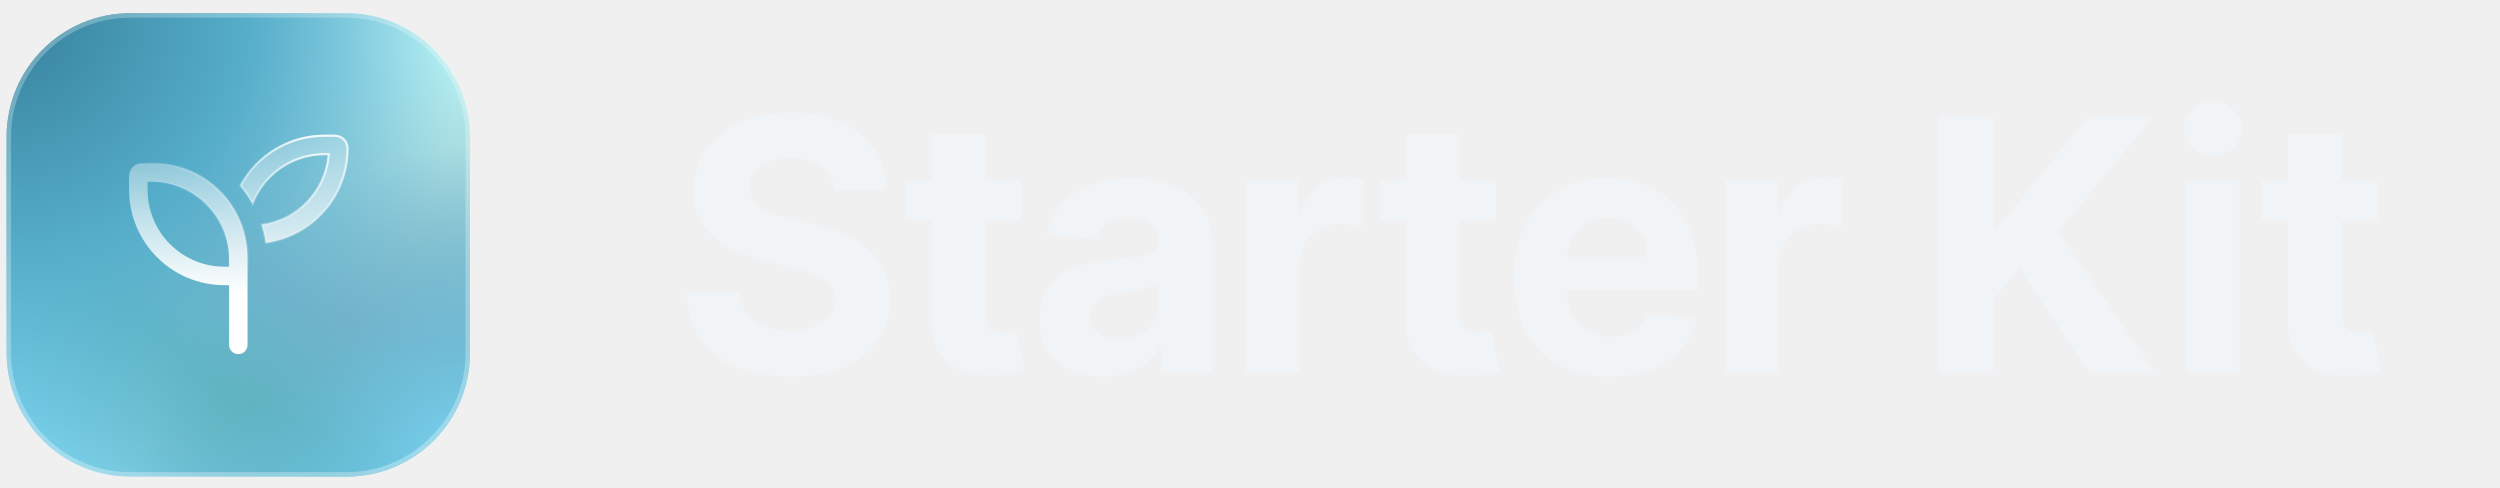
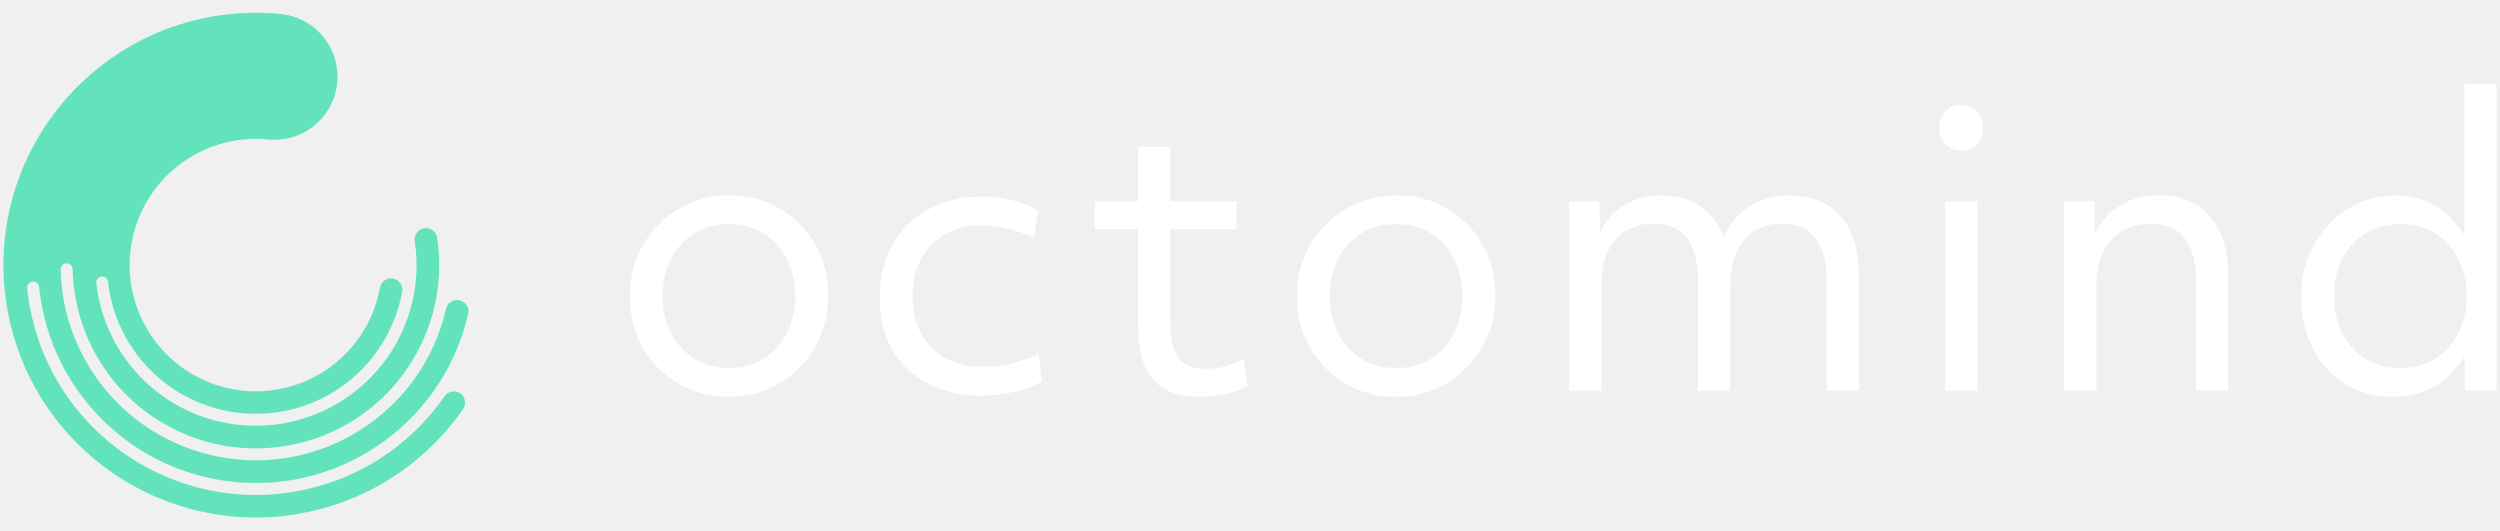
- <svg xmlns="http://www.w3.org/2000/svg" width="1133" height="221" viewBox="0 0 1133 221" fill="none">
-   <rect x="3" y="6" width="210" height="210" rx="56" fill="white" />
-   <rect x="3" y="6" width="210" height="210" rx="56" fill="url(#paint0_radial_3545_15)" />
-   <rect x="3" y="6" width="210" height="210" rx="56" fill="url(#paint1_radial_3545_15)" />
-   <rect x="3" y="6" width="210" height="210" rx="56" fill="url(#paint2_radial_3545_15)" />
-   <g clip-path="url(#clip0_3545_15)">
-     <path d="M120.499 110.045C120.109 107.239 119.504 104.509 118.684 101.854C134.822 99.796 147.499 86.741 148.986 70.42L149.036 69.875H148.488H147.062C132.257 69.875 119.597 79.107 114.537 92.112C112.966 89.263 111.128 86.567 109.051 84.065C116.399 70.632 130.675 61.5 147.062 61.5H151.75C154.931 61.5 157.5 64.069 157.5 67.25C157.5 89.012 141.42 107.012 120.499 110.045ZM67.375 82.375H66.875V82.875V86C66.875 105.261 82.49 120.875 101.75 120.875H103.312H103.812V120.375V117.25C103.812 97.99 88.198 82.375 68.938 82.375H67.375ZM103.812 129.75V129.25H103.312H101.75C77.866 129.25 58.5 109.884 58.5 86V79.75C58.5 76.569 61.069 74 64.25 74H68.938C92.822 74 112.188 93.366 112.188 117.25V120.375V129.75V156.312C112.188 158.634 110.322 160.5 108 160.5C105.678 160.5 103.812 158.634 103.812 156.312V129.75Z" fill="url(#paint3_linear_3545_15)" stroke="url(#paint4_radial_3545_15)" />
+ <svg xmlns="http://www.w3.org/2000/svg" width="132" height="28" viewBox="0 0 132 28" fill="none">
+   <g clip-path="url(#clip0_13_113)">
+     <path d="M18.866 24.888C18.038 25.295 17.151 25.611 16.216 25.827C15.281 26.043 14.342 26.142 13.423 26.134C9.055 26.107 5.03 23.709 2.916 19.92C2.812 19.736 2.713 19.553 2.621 19.361C2.213 18.534 1.897 17.646 1.682 16.711C1.566 16.212 1.486 15.716 1.438 15.221C1.418 15.041 1.55 14.885 1.73 14.869C1.901 14.857 2.053 14.985 2.069 15.157C2.157 16.048 2.353 16.935 2.653 17.798C2.868 18.418 3.14 19.025 3.468 19.613C3.664 19.96 3.876 20.3 4.111 20.632C4.835 21.655 5.698 22.522 6.649 23.233C9.574 25.411 13.399 26.071 16.883 24.996C18.018 24.648 19.117 24.12 20.14 23.397C21.035 22.766 21.811 22.026 22.466 21.215C23.577 19.836 24.336 18.242 24.72 16.564C24.796 16.232 24.572 15.908 24.236 15.848C23.921 15.792 23.625 16 23.553 16.308C23.245 17.642 22.674 18.921 21.851 20.052C21.203 20.943 20.404 21.747 19.453 22.418C18.502 23.089 17.479 23.573 16.42 23.885C13.359 24.788 10.03 24.212 7.448 22.338C6.557 21.691 5.754 20.891 5.082 19.94C4.871 19.641 4.683 19.337 4.507 19.025C4.127 18.346 3.828 17.634 3.616 16.911C3.356 16.032 3.22 15.129 3.204 14.226C3.204 14.046 3.344 13.898 3.524 13.902C3.696 13.902 3.832 14.042 3.836 14.214C3.872 15.788 4.291 17.339 5.058 18.718C5.298 19.145 5.57 19.557 5.874 19.948C6.529 20.791 7.336 21.539 8.287 22.146C9.238 22.754 10.254 23.173 11.293 23.421C14.138 24.092 17.155 23.429 19.461 21.635C20.304 20.979 21.051 20.172 21.659 19.221C22.266 18.27 22.686 17.255 22.934 16.216C23.217 15.005 23.261 13.762 23.081 12.555C23.03 12.216 22.706 11.988 22.37 12.06H22.35C22.047 12.132 21.855 12.423 21.899 12.731C22.067 13.83 22.018 14.965 21.739 16.064C21.519 16.931 21.163 17.782 20.652 18.578C20.14 19.373 19.521 20.052 18.822 20.612C16.755 22.274 14.01 22.874 11.44 22.226C10.573 22.006 9.722 21.651 8.927 21.139C8.132 20.628 7.452 20.008 6.893 19.309C6.593 18.937 6.329 18.542 6.101 18.13C5.554 17.147 5.21 16.064 5.082 14.953C5.062 14.777 5.194 14.617 5.37 14.601C5.538 14.589 5.686 14.709 5.702 14.877C5.786 15.612 5.97 16.34 6.261 17.035C6.373 17.303 6.501 17.562 6.645 17.822C6.869 18.222 7.128 18.61 7.432 18.977C7.928 19.581 8.491 20.088 9.107 20.504C11.297 21.986 14.11 22.262 16.548 21.239C17.231 20.951 17.886 20.564 18.49 20.068C19.093 19.573 19.601 19.009 20.016 18.394C20.632 17.483 21.039 16.464 21.235 15.409C21.299 15.065 21.055 14.741 20.708 14.705C20.404 14.673 20.12 14.881 20.064 15.185C19.793 16.687 19.005 18.102 17.735 19.149C14.889 21.483 10.693 21.071 8.359 18.226C8.104 17.914 7.884 17.587 7.692 17.247C7.013 16.036 6.749 14.673 6.877 13.347C6.889 13.239 6.901 13.127 6.917 13.019C6.925 12.971 6.933 12.923 6.941 12.871C6.953 12.811 6.961 12.755 6.973 12.695C6.985 12.635 7.001 12.575 7.013 12.515C7.025 12.471 7.033 12.423 7.045 12.379C7.061 12.316 7.077 12.252 7.096 12.188C7.108 12.148 7.12 12.104 7.132 12.064C7.152 12 7.172 11.94 7.192 11.876C7.204 11.836 7.22 11.792 7.236 11.752C7.256 11.692 7.28 11.636 7.304 11.576C7.32 11.532 7.34 11.484 7.356 11.44C7.376 11.388 7.4 11.336 7.424 11.284C7.448 11.232 7.468 11.184 7.492 11.133C7.512 11.089 7.536 11.045 7.556 11.001C7.584 10.945 7.612 10.889 7.644 10.833C7.664 10.797 7.684 10.765 7.704 10.729C7.74 10.665 7.776 10.605 7.812 10.541C7.828 10.513 7.844 10.489 7.86 10.461C7.904 10.393 7.944 10.325 7.992 10.261C8.004 10.241 8.02 10.221 8.032 10.201C8.08 10.13 8.132 10.062 8.183 9.99C8.195 9.974 8.207 9.958 8.219 9.946C8.275 9.874 8.331 9.802 8.387 9.734C8.399 9.722 8.411 9.71 8.419 9.694C8.479 9.626 8.539 9.554 8.599 9.49C8.611 9.478 8.623 9.466 8.635 9.45C8.695 9.386 8.759 9.318 8.823 9.254C8.839 9.238 8.851 9.226 8.867 9.214C8.931 9.154 8.995 9.09 9.063 9.035C9.079 9.023 9.095 9.007 9.107 8.995C9.175 8.935 9.242 8.875 9.314 8.819C10.629 7.756 12.348 7.184 14.162 7.364C15.021 7.448 15.836 7.2 16.48 6.721C16.663 6.585 16.835 6.425 16.987 6.253C17.251 5.953 17.463 5.606 17.607 5.226C17.683 5.03 17.738 4.822 17.774 4.611C17.787 4.535 17.799 4.455 17.806 4.379C17.842 4.007 17.814 3.644 17.735 3.3C17.671 3.024 17.575 2.764 17.447 2.521C16.943 1.554 15.98 0.854 14.817 0.738C12.811 0.542 10.869 0.802 9.083 1.43C9.079 1.43 9.075 1.43 9.067 1.434C8.911 1.49 8.759 1.546 8.603 1.605C8.579 1.617 8.551 1.625 8.527 1.637C8.463 1.661 8.399 1.689 8.335 1.717C8.263 1.745 8.195 1.777 8.124 1.809C8.108 1.817 8.092 1.825 8.072 1.833C6.469 2.549 5.054 3.56 3.883 4.782C3.879 4.787 3.875 4.79 3.872 4.798C3.744 4.93 3.62 5.066 3.5 5.202C3.488 5.214 3.476 5.23 3.468 5.242C3.416 5.302 3.364 5.362 3.312 5.422C3.276 5.466 3.24 5.51 3.204 5.554C3.18 5.586 3.152 5.614 3.128 5.646C3.068 5.718 3.012 5.794 2.952 5.865C2.952 5.865 2.952 5.869 2.948 5.873C2.049 7.04 1.334 8.363 0.858 9.806C0.858 9.814 0.854 9.818 0.85 9.826C0.822 9.914 0.794 9.998 0.766 10.085C0.75 10.142 0.734 10.193 0.718 10.249C0.706 10.289 0.694 10.329 0.682 10.369C0.467 11.125 0.319 11.9 0.243 12.691C0.107 14.09 0.187 15.532 0.519 16.975C0.81 18.242 1.27 19.421 1.873 20.5C4.687 25.539 10.577 28.34 16.484 26.986C19.853 26.215 22.63 24.228 24.456 21.595C24.648 21.315 24.564 20.931 24.28 20.756C24.009 20.584 23.653 20.66 23.473 20.923C22.318 22.586 20.748 23.965 18.869 24.888H18.866Z" fill="#62E3BB" />
+     <path fill-rule="evenodd" clip-rule="evenodd" d="M130.16 20.631H131.82V4.431H130.12V12.443C129.936 12.117 129.716 11.826 129.46 11.571C129.074 11.158 128.627 10.844 128.12 10.631C127.614 10.418 127.074 10.311 126.5 10.311C125.58 10.311 124.74 10.551 123.98 11.031C123.22 11.498 122.614 12.137 122.16 12.951C121.72 13.751 121.5 14.644 121.5 15.631C121.5 16.657 121.707 17.578 122.12 18.391C122.534 19.191 123.1 19.817 123.82 20.271C124.554 20.724 125.38 20.951 126.3 20.951C127.247 20.951 128.074 20.718 128.78 20.251C129.333 19.882 129.779 19.4 130.12 18.804L130.16 20.631ZM128.56 18.951C128.04 19.271 127.434 19.431 126.74 19.431C126.06 19.431 125.454 19.271 124.92 18.951C124.4 18.631 123.987 18.184 123.68 17.611C123.387 17.038 123.24 16.378 123.24 15.631C123.24 14.884 123.387 14.224 123.68 13.651C123.987 13.078 124.4 12.631 124.92 12.311C125.454 11.991 126.06 11.831 126.74 11.831C127.434 11.831 128.04 11.991 128.56 12.311C129.08 12.631 129.487 13.078 129.78 13.651C130.087 14.224 130.24 14.884 130.24 15.631C130.24 16.378 130.087 17.038 129.78 17.611C129.487 18.184 129.08 18.631 128.56 18.951Z" fill="white" />
+     <path d="M104.4 10.631H102.7V20.631H104.4V10.631Z" fill="white" />
+     <path d="M102.38 6.751C102.38 7.097 102.487 7.384 102.7 7.611C102.927 7.837 103.207 7.951 103.54 7.951C103.887 7.951 104.167 7.837 104.38 7.611C104.594 7.384 104.7 7.097 104.7 6.751C104.7 6.404 104.594 6.117 104.38 5.891C104.167 5.664 103.887 5.551 103.54 5.551C103.207 5.551 102.927 5.664 102.7 5.891C102.487 6.117 102.38 6.404 102.38 6.751Z" fill="white" />
+     <path d="M63.387 20.951C62.254 20.951 61.421 20.651 60.887 20.051C60.354 19.438 60.087 18.484 60.087 17.191V12.091H57.807V10.631H60.087V7.751H61.787V10.631H65.287V12.091H61.787V17.051C61.787 17.904 61.934 18.524 62.227 18.911C62.534 19.284 63.021 19.471 63.687 19.471C64.034 19.471 64.361 19.431 64.667 19.351C64.987 19.258 65.321 19.124 65.667 18.951L65.867 20.371C65.561 20.558 65.187 20.698 64.747 20.791C64.321 20.898 63.867 20.951 63.387 20.951Z" fill="white" />
+     <path fill-rule="evenodd" clip-rule="evenodd" d="M43.03 18.331C42.563 19.131 41.93 19.771 41.13 20.251C40.343 20.718 39.464 20.951 38.49 20.951C37.49 20.951 36.597 20.718 35.81 20.251C35.023 19.784 34.397 19.151 33.93 18.351C33.477 17.551 33.25 16.644 33.25 15.631C33.25 14.631 33.483 13.731 33.95 12.931C34.417 12.131 35.044 11.498 35.83 11.031C36.63 10.551 37.517 10.311 38.49 10.311C39.49 10.311 40.383 10.544 41.17 11.011C41.97 11.477 42.597 12.111 43.05 12.911C43.504 13.711 43.73 14.617 43.73 15.631C43.73 16.617 43.497 17.517 43.03 18.331ZM35.43 17.611C35.737 18.184 36.15 18.631 36.67 18.951C37.203 19.271 37.81 19.431 38.49 19.431C39.184 19.431 39.79 19.271 40.31 18.951C40.83 18.631 41.237 18.184 41.53 17.611C41.837 17.038 41.99 16.378 41.99 15.631C41.99 14.884 41.837 14.224 41.53 13.651C41.237 13.078 40.83 12.631 40.31 12.311C39.79 11.991 39.184 11.831 38.49 11.831C37.81 11.831 37.203 11.991 36.67 12.311C36.15 12.631 35.737 13.078 35.43 13.651C35.137 14.224 34.99 14.884 34.99 15.631C34.99 16.378 35.137 17.038 35.43 17.611Z" fill="white" />
+     <path fill-rule="evenodd" clip-rule="evenodd" d="M76.357 20.251C77.157 19.771 77.79 19.131 78.257 18.331C78.723 17.517 78.957 16.617 78.957 15.631C78.957 14.617 78.73 13.711 78.277 12.911C77.823 12.111 77.197 11.477 76.397 11.011C75.61 10.544 74.717 10.311 73.717 10.311C72.743 10.311 71.857 10.551 71.057 11.031C70.27 11.498 69.643 12.131 69.177 12.931C68.71 13.731 68.477 14.631 68.477 15.631C68.477 16.644 68.703 17.551 69.157 18.351C69.623 19.151 70.25 19.784 71.037 20.251C71.823 20.718 72.717 20.951 73.717 20.951C74.69 20.951 75.57 20.718 76.357 20.251ZM71.897 18.951C71.377 18.631 70.963 18.184 70.657 17.611C70.363 17.038 70.217 16.378 70.217 15.631C70.217 14.884 70.363 14.224 70.657 13.651C70.963 13.078 71.377 12.631 71.897 12.311C72.43 11.991 73.037 11.831 73.717 11.831C74.41 11.831 75.017 11.991 75.537 12.311C76.057 12.631 76.463 13.078 76.757 13.651C77.063 14.224 77.217 14.884 77.217 15.631C77.217 16.378 77.063 17.038 76.757 17.611C76.463 18.184 76.057 18.631 75.537 18.951C75.017 19.271 74.41 19.431 73.717 19.431C73.037 19.431 72.43 19.271 71.897 18.951Z" fill="white" />
+     <path d="M82.853 10.631H84.453L84.478 12.306C84.701 11.78 85.039 11.348 85.493 11.011C86.133 10.544 86.886 10.311 87.753 10.311C88.659 10.311 89.406 10.557 89.993 11.051C90.443 11.411 90.785 11.907 91.017 12.538C91.232 11.965 91.59 11.482 92.093 11.091C92.773 10.571 93.559 10.311 94.453 10.311C95.639 10.311 96.553 10.684 97.193 11.431C97.833 12.164 98.153 13.217 98.153 14.591V20.631H96.453V14.891C96.453 13.851 96.253 13.078 95.853 12.571C95.466 12.064 94.866 11.811 94.053 11.811C93.493 11.811 93.013 11.944 92.613 12.211C92.213 12.477 91.899 12.857 91.673 13.351C91.459 13.831 91.353 14.418 91.353 15.111V20.631H89.653V14.871C89.653 13.831 89.459 13.064 89.073 12.571C88.686 12.064 88.093 11.811 87.293 11.811C86.719 11.811 86.226 11.944 85.813 12.211C85.413 12.464 85.099 12.838 84.873 13.331C84.659 13.811 84.553 14.398 84.553 15.091V20.631H82.853V10.631Z" fill="white" />
+     <path d="M108.993 10.631H110.593L110.619 12.35C110.852 11.813 111.203 11.373 111.673 11.031C112.313 10.551 113.073 10.311 113.953 10.311C115.14 10.311 116.053 10.684 116.693 11.431C117.333 12.164 117.653 13.217 117.653 14.591V20.631H115.953V14.891C115.953 13.851 115.753 13.078 115.353 12.571C114.967 12.064 114.367 11.811 113.553 11.811C112.967 11.811 112.453 11.944 112.013 12.211C111.587 12.477 111.26 12.857 111.033 13.351C110.807 13.831 110.693 14.418 110.693 15.111V20.631H108.993V10.631Z" fill="white" />
+     <path d="M49.025 11.051C48.212 11.491 47.578 12.111 47.125 12.911C46.672 13.711 46.445 14.637 46.445 15.691C46.445 16.744 46.665 17.664 47.105 18.451C47.559 19.224 48.192 19.824 49.005 20.251C49.819 20.677 50.779 20.891 51.885 20.891C52.445 20.891 52.998 20.824 53.545 20.691C54.105 20.558 54.599 20.371 55.025 20.131L54.825 18.711C54.292 18.938 53.792 19.104 53.325 19.211C52.872 19.317 52.425 19.371 51.985 19.371C51.199 19.371 50.519 19.224 49.945 18.931C49.385 18.624 48.952 18.191 48.645 17.631C48.339 17.058 48.185 16.384 48.185 15.611C48.185 14.851 48.339 14.197 48.645 13.651C48.952 13.091 49.379 12.658 49.925 12.351C50.485 12.044 51.132 11.891 51.865 11.891C52.292 11.891 52.758 11.957 53.265 12.091C53.772 12.211 54.212 12.371 54.585 12.571L54.825 11.111C54.412 10.884 53.945 10.704 53.425 10.571C52.905 10.438 52.385 10.371 51.865 10.371C50.785 10.371 49.839 10.598 49.025 11.051Z" fill="white" />
  </g>
-   <rect x="4" y="7" width="208" height="208" rx="55" stroke="white" stroke-opacity="0.2" stroke-width="2" />
-   <rect x="4" y="7" width="208" height="208" rx="55" stroke="url(#paint5_linear_3545_15)" stroke-opacity="0.3" stroke-width="2" />
-   <path d="M378.239 86.102C377.784 81.519 375.833 77.958 372.386 75.421C368.939 72.883 364.261 71.614 358.352 71.614C354.337 71.614 350.947 72.182 348.182 73.318C345.417 74.417 343.295 75.951 341.818 77.921C340.379 79.89 339.659 82.125 339.659 84.625C339.583 86.708 340.019 88.526 340.966 90.079C341.951 91.633 343.295 92.977 345 94.114C346.705 95.212 348.674 96.178 350.909 97.011C353.144 97.807 355.53 98.489 358.068 99.057L368.523 101.557C373.598 102.693 378.258 104.208 382.5 106.102C386.742 107.996 390.417 110.326 393.523 113.091C396.629 115.856 399.034 119.114 400.739 122.864C402.481 126.614 403.371 130.913 403.409 135.761C403.371 142.883 401.553 149.057 397.955 154.284C394.394 159.473 389.242 163.508 382.5 166.386C375.795 169.227 367.708 170.648 358.239 170.648C348.845 170.648 340.663 169.208 333.693 166.33C326.761 163.451 321.345 159.189 317.443 153.545C313.58 147.864 311.553 140.837 311.364 132.466H335.17C335.436 136.367 336.553 139.625 338.523 142.239C340.53 144.814 343.201 146.765 346.534 148.091C349.905 149.379 353.712 150.023 357.955 150.023C362.121 150.023 365.739 149.417 368.807 148.205C371.913 146.992 374.318 145.307 376.023 143.148C377.727 140.989 378.58 138.508 378.58 135.705C378.58 133.091 377.803 130.894 376.25 129.114C374.735 127.333 372.5 125.818 369.545 124.568C366.629 123.318 363.049 122.182 358.807 121.159L346.136 117.977C336.326 115.591 328.58 111.86 322.898 106.784C317.216 101.708 314.394 94.871 314.432 86.273C314.394 79.227 316.269 73.072 320.057 67.807C323.883 62.542 329.129 58.432 335.795 55.477C342.462 52.523 350.038 51.045 358.523 51.045C367.159 51.045 374.697 52.523 381.136 55.477C387.614 58.432 392.652 62.542 396.25 67.807C399.848 73.072 401.705 79.171 401.818 86.102H378.239ZM462.723 81.727V99.909H410.166V81.727H462.723ZM422.098 60.818H446.303V142.182C446.303 144.417 446.644 146.159 447.326 147.409C448.007 148.621 448.954 149.473 450.166 149.966C451.416 150.458 452.856 150.705 454.485 150.705C455.621 150.705 456.757 150.61 457.894 150.42C459.03 150.193 459.901 150.023 460.507 149.909L464.314 167.92C463.102 168.299 461.398 168.735 459.201 169.227C457.004 169.758 454.333 170.08 451.189 170.193C445.356 170.42 440.242 169.644 435.848 167.864C431.492 166.083 428.102 163.318 425.678 159.568C423.254 155.818 422.06 151.083 422.098 145.364V60.818ZM500.177 170.648C494.609 170.648 489.646 169.682 485.29 167.75C480.934 165.78 477.487 162.883 474.949 159.057C472.449 155.193 471.199 150.383 471.199 144.625C471.199 139.777 472.09 135.705 473.87 132.409C475.65 129.114 478.074 126.462 481.143 124.455C484.211 122.447 487.696 120.932 491.597 119.909C495.537 118.886 499.665 118.167 503.984 117.75C509.059 117.22 513.15 116.727 516.256 116.273C519.362 115.78 521.616 115.061 523.018 114.114C524.419 113.167 525.12 111.765 525.12 109.909V109.568C525.12 105.97 523.984 103.186 521.711 101.216C519.476 99.246 516.294 98.261 512.165 98.261C507.809 98.261 504.343 99.227 501.768 101.159C499.192 103.053 497.487 105.439 496.654 108.318L474.268 106.5C475.404 101.197 477.639 96.614 480.972 92.75C484.305 88.849 488.605 85.856 493.87 83.773C499.173 81.651 505.309 80.591 512.279 80.591C517.127 80.591 521.768 81.159 526.199 82.296C530.669 83.432 534.627 85.193 538.074 87.579C541.559 89.966 544.305 93.034 546.313 96.784C548.321 100.496 549.324 104.947 549.324 110.136V169H526.37V156.898H525.688C524.287 159.625 522.412 162.03 520.063 164.114C517.715 166.159 514.893 167.769 511.597 168.943C508.302 170.08 504.495 170.648 500.177 170.648ZM507.109 153.943C510.669 153.943 513.813 153.242 516.54 151.841C519.268 150.402 521.408 148.47 522.961 146.045C524.514 143.621 525.29 140.875 525.29 137.807V128.545C524.533 129.038 523.491 129.492 522.165 129.909C520.877 130.288 519.419 130.648 517.79 130.989C516.162 131.292 514.533 131.576 512.904 131.841C511.275 132.068 509.798 132.277 508.472 132.466C505.631 132.883 503.15 133.545 501.029 134.455C498.908 135.364 497.26 136.595 496.086 138.148C494.912 139.663 494.324 141.557 494.324 143.83C494.324 147.125 495.518 149.644 497.904 151.386C500.328 153.091 503.396 153.943 507.109 153.943ZM564.903 169V81.727H588.369V96.954H589.278C590.869 91.538 593.539 87.447 597.289 84.682C601.039 81.879 605.357 80.477 610.244 80.477C611.456 80.477 612.763 80.553 614.164 80.704C615.566 80.856 616.797 81.064 617.857 81.329V102.807C616.721 102.466 615.149 102.163 613.141 101.898C611.134 101.633 609.297 101.5 607.63 101.5C604.07 101.5 600.888 102.277 598.085 103.83C595.32 105.345 593.123 107.466 591.494 110.193C589.903 112.92 589.107 116.064 589.107 119.625V169H564.903ZM677.967 81.727V99.909H625.41V81.727H677.967ZM637.342 60.818H661.547V142.182C661.547 144.417 661.888 146.159 662.569 147.409C663.251 148.621 664.198 149.473 665.41 149.966C666.66 150.458 668.1 150.705 669.728 150.705C670.865 150.705 672.001 150.61 673.138 150.42C674.274 150.193 675.145 150.023 675.751 149.909L679.558 167.92C678.346 168.299 676.641 168.735 674.444 169.227C672.247 169.758 669.577 170.08 666.433 170.193C660.6 170.42 655.486 169.644 651.092 167.864C646.736 166.083 643.346 163.318 640.922 159.568C638.497 155.818 637.304 151.083 637.342 145.364V60.818ZM729.369 170.705C720.392 170.705 712.665 168.886 706.188 165.25C699.748 161.576 694.786 156.386 691.301 149.682C687.816 142.939 686.074 134.966 686.074 125.761C686.074 116.784 687.816 108.905 691.301 102.125C694.786 95.345 699.691 90.061 706.017 86.273C712.381 82.485 719.843 80.591 728.403 80.591C734.161 80.591 739.521 81.519 744.483 83.375C749.483 85.193 753.839 87.939 757.551 91.614C761.301 95.288 764.218 99.909 766.301 105.477C768.384 111.008 769.426 117.485 769.426 124.909V131.557H695.733V116.557H746.642C746.642 113.072 745.884 109.985 744.369 107.295C742.854 104.606 740.752 102.504 738.062 100.989C735.411 99.436 732.324 98.659 728.801 98.659C725.127 98.659 721.869 99.511 719.028 101.216C716.225 102.883 714.028 105.136 712.438 107.977C710.847 110.78 710.032 113.905 709.994 117.352V131.614C709.994 135.932 710.79 139.663 712.381 142.807C714.009 145.951 716.301 148.375 719.256 150.08C722.21 151.784 725.714 152.636 729.767 152.636C732.456 152.636 734.919 152.258 737.153 151.5C739.388 150.742 741.301 149.606 742.892 148.091C744.483 146.576 745.695 144.72 746.528 142.523L768.915 144C767.778 149.379 765.449 154.076 761.926 158.091C758.441 162.068 753.934 165.174 748.403 167.409C742.911 169.606 736.566 170.705 729.369 170.705ZM782.022 169V81.727H805.487V96.954H806.397C807.987 91.538 810.658 87.447 814.408 84.682C818.158 81.879 822.476 80.477 827.362 80.477C828.575 80.477 829.881 80.553 831.283 80.704C832.684 80.856 833.916 81.064 834.976 81.329V102.807C833.84 102.466 832.268 102.163 830.26 101.898C828.253 101.633 826.416 101.5 824.749 101.5C821.188 101.5 818.006 102.277 815.203 103.83C812.438 105.345 810.241 107.466 808.612 110.193C807.022 112.92 806.226 116.064 806.226 119.625V169H782.022ZM878.576 169V52.636H903.178V103.943H904.713L946.588 52.636H976.076L932.894 104.739L976.588 169H947.156L915.281 121.159L903.178 135.932V169H878.576ZM990.703 169V81.727H1014.91V169H990.703ZM1002.86 70.477C999.263 70.477 996.176 69.284 993.601 66.898C991.063 64.474 989.794 61.576 989.794 58.205C989.794 54.871 991.063 52.011 993.601 49.625C996.176 47.201 999.263 45.989 1002.86 45.989C1006.46 45.989 1009.53 47.201 1012.07 49.625C1014.64 52.011 1015.93 54.871 1015.93 58.205C1015.93 61.576 1014.64 64.474 1012.07 66.898C1009.53 69.284 1006.46 70.477 1002.86 70.477ZM1077.52 81.727V99.909H1024.96V81.727H1077.52ZM1036.89 60.818H1061.1V142.182C1061.1 144.417 1061.44 146.159 1062.12 147.409C1062.8 148.621 1063.75 149.473 1064.96 149.966C1066.21 150.458 1067.65 150.705 1069.28 150.705C1070.41 150.705 1071.55 150.61 1072.69 150.42C1073.82 150.193 1074.7 150.023 1075.3 149.909L1079.11 167.92C1077.9 168.299 1076.19 168.735 1073.99 169.227C1071.8 169.758 1069.13 170.08 1065.98 170.193C1060.15 170.42 1055.04 169.644 1050.64 167.864C1046.29 166.083 1042.9 163.318 1040.47 159.568C1038.05 155.818 1036.85 151.083 1036.89 145.364V60.818Z" fill="#F1F4F7" />
  <defs>
-     <radialGradient id="paint0_radial_3545_15" cx="0" cy="0" r="1" gradientUnits="userSpaceOnUse" gradientTransform="translate(213 5.99999) rotate(135) scale(296.985)">
-       <stop stop-color="#C5FCF9" />
-       <stop offset="0.507" stop-color="#7FB0BF" />
-       <stop offset="0.685" stop-color="#64B3B8" />
-       <stop offset="1" stop-color="#81D7F7" />
-     </radialGradient>
-     <radialGradient id="paint1_radial_3545_15" cx="0" cy="0" r="1" gradientUnits="userSpaceOnUse" gradientTransform="translate(213 216) rotate(-135) scale(148.492)">
-       <stop stop-color="#81D7F7" />
-       <stop offset="1" stop-color="#45A4C8" stop-opacity="0" />
-     </radialGradient>
-     <radialGradient id="paint2_radial_3545_15" cx="0" cy="0" r="1" gradientUnits="userSpaceOnUse" gradientTransform="translate(3 6) scale(210)">
-       <stop stop-color="#36809B" />
-       <stop offset="0.515" stop-color="#55ADC9" />
-       <stop offset="1" stop-color="#63C4E9" stop-opacity="0" />
-     </radialGradient>
-     <linearGradient id="paint3_linear_3545_15" x1="108" y1="61" x2="108" y2="161" gradientUnits="userSpaceOnUse">
-       <stop stop-color="white" stop-opacity="0.22" />
-       <stop offset="0.723" stop-color="white" />
-     </linearGradient>
-     <radialGradient id="paint4_radial_3545_15" cx="0" cy="0" r="1" gradientUnits="userSpaceOnUse" gradientTransform="translate(144.001 54.0096) rotate(123.858) scale(95.1239 95.1218)">
-       <stop stop-color="white" />
-       <stop offset="0.853" stop-color="white" stop-opacity="0" />
-     </radialGradient>
-     <linearGradient id="paint5_linear_3545_15" x1="108" y1="6" x2="108" y2="216" gradientUnits="userSpaceOnUse">
-       <stop stop-color="white" stop-opacity="0.22" />
-       <stop offset="1" stop-color="white" stop-opacity="0.42" />
-     </linearGradient>
-     <clipPath id="clip0_3545_15">
-       <rect width="100" height="100" fill="white" transform="translate(58 61)" />
+     <clipPath id="clip0_13_113">
+       <rect width="131.64" height="26.651" fill="white" transform="translate(0.17981 0.674255)" />
    </clipPath>
  </defs>
</svg>
